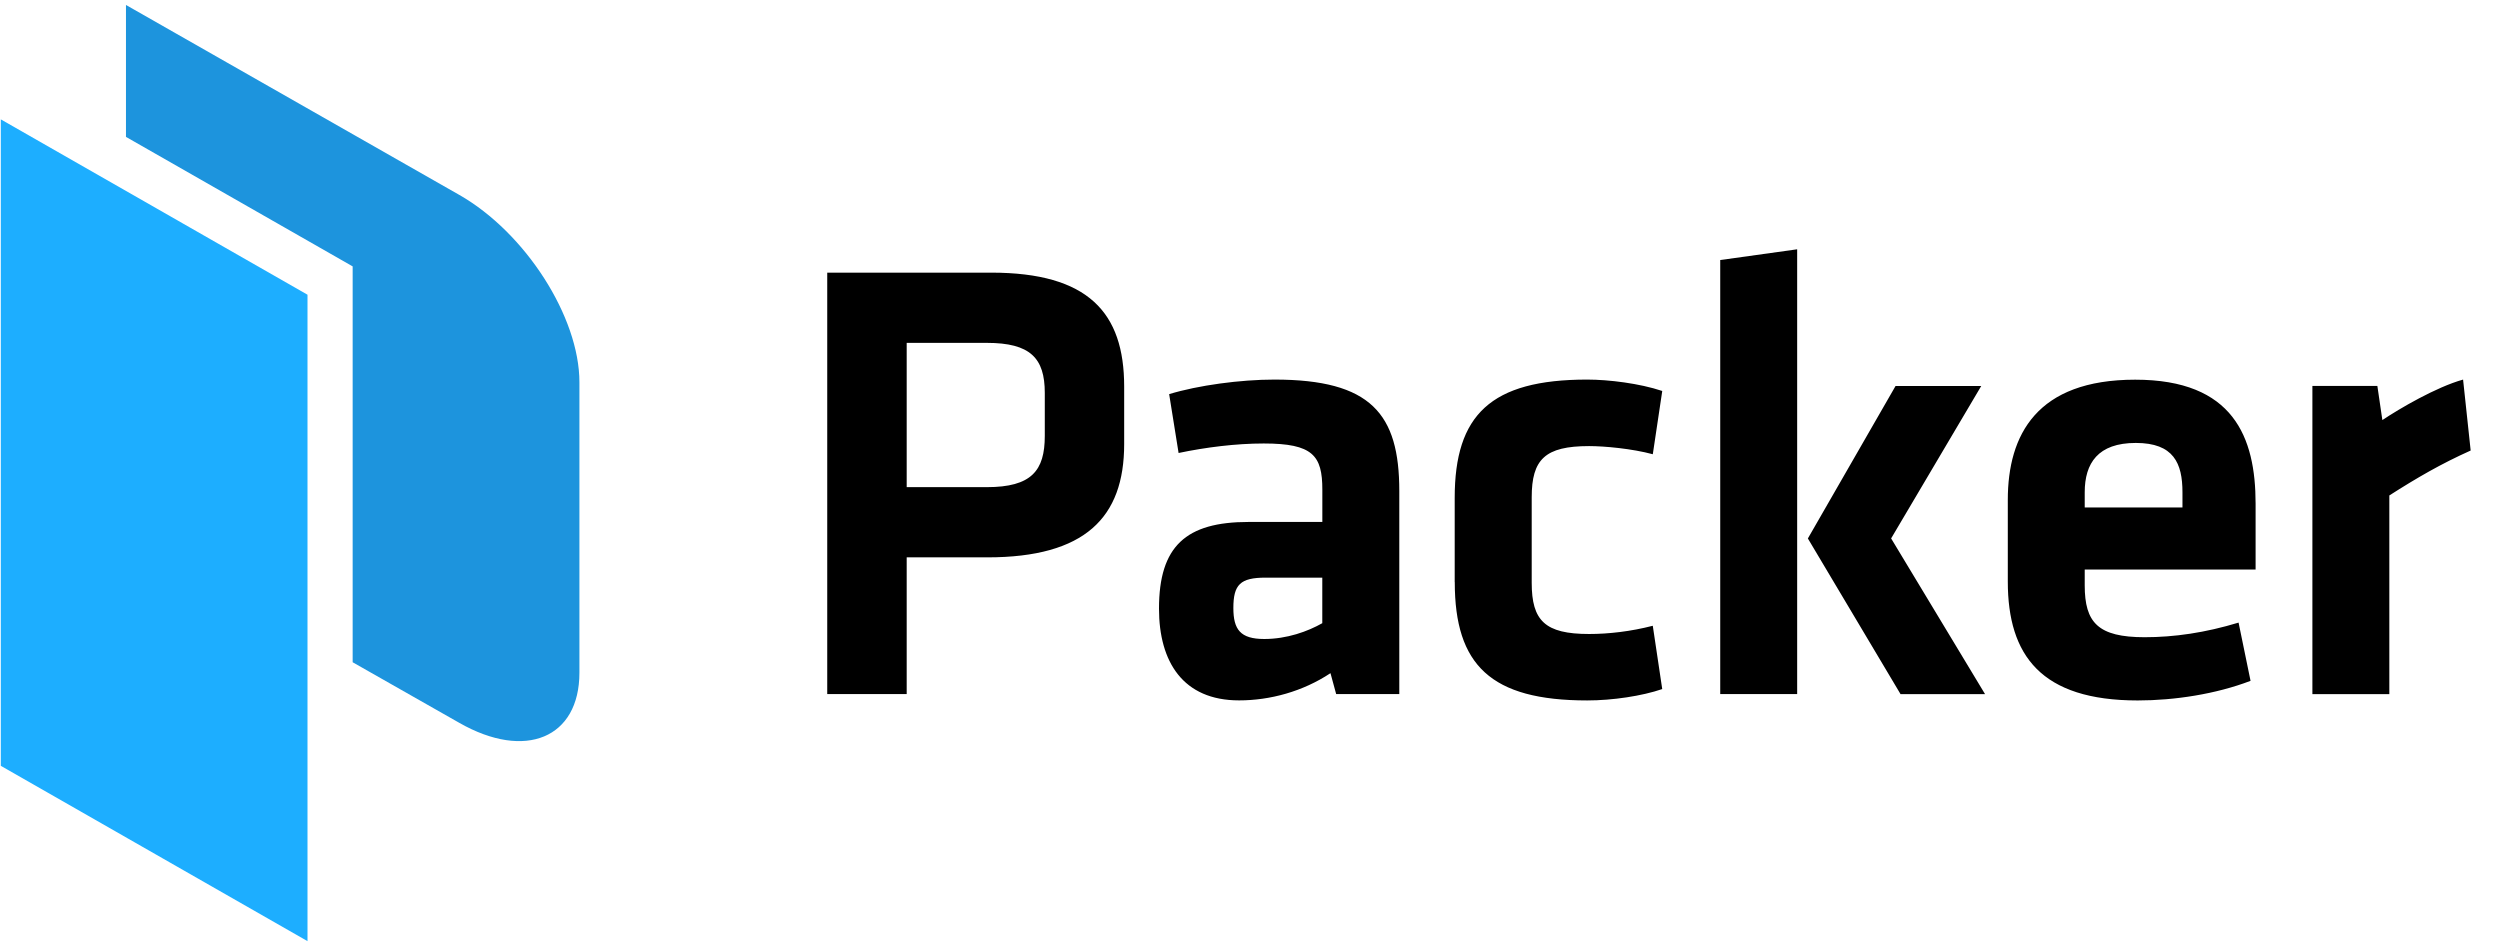
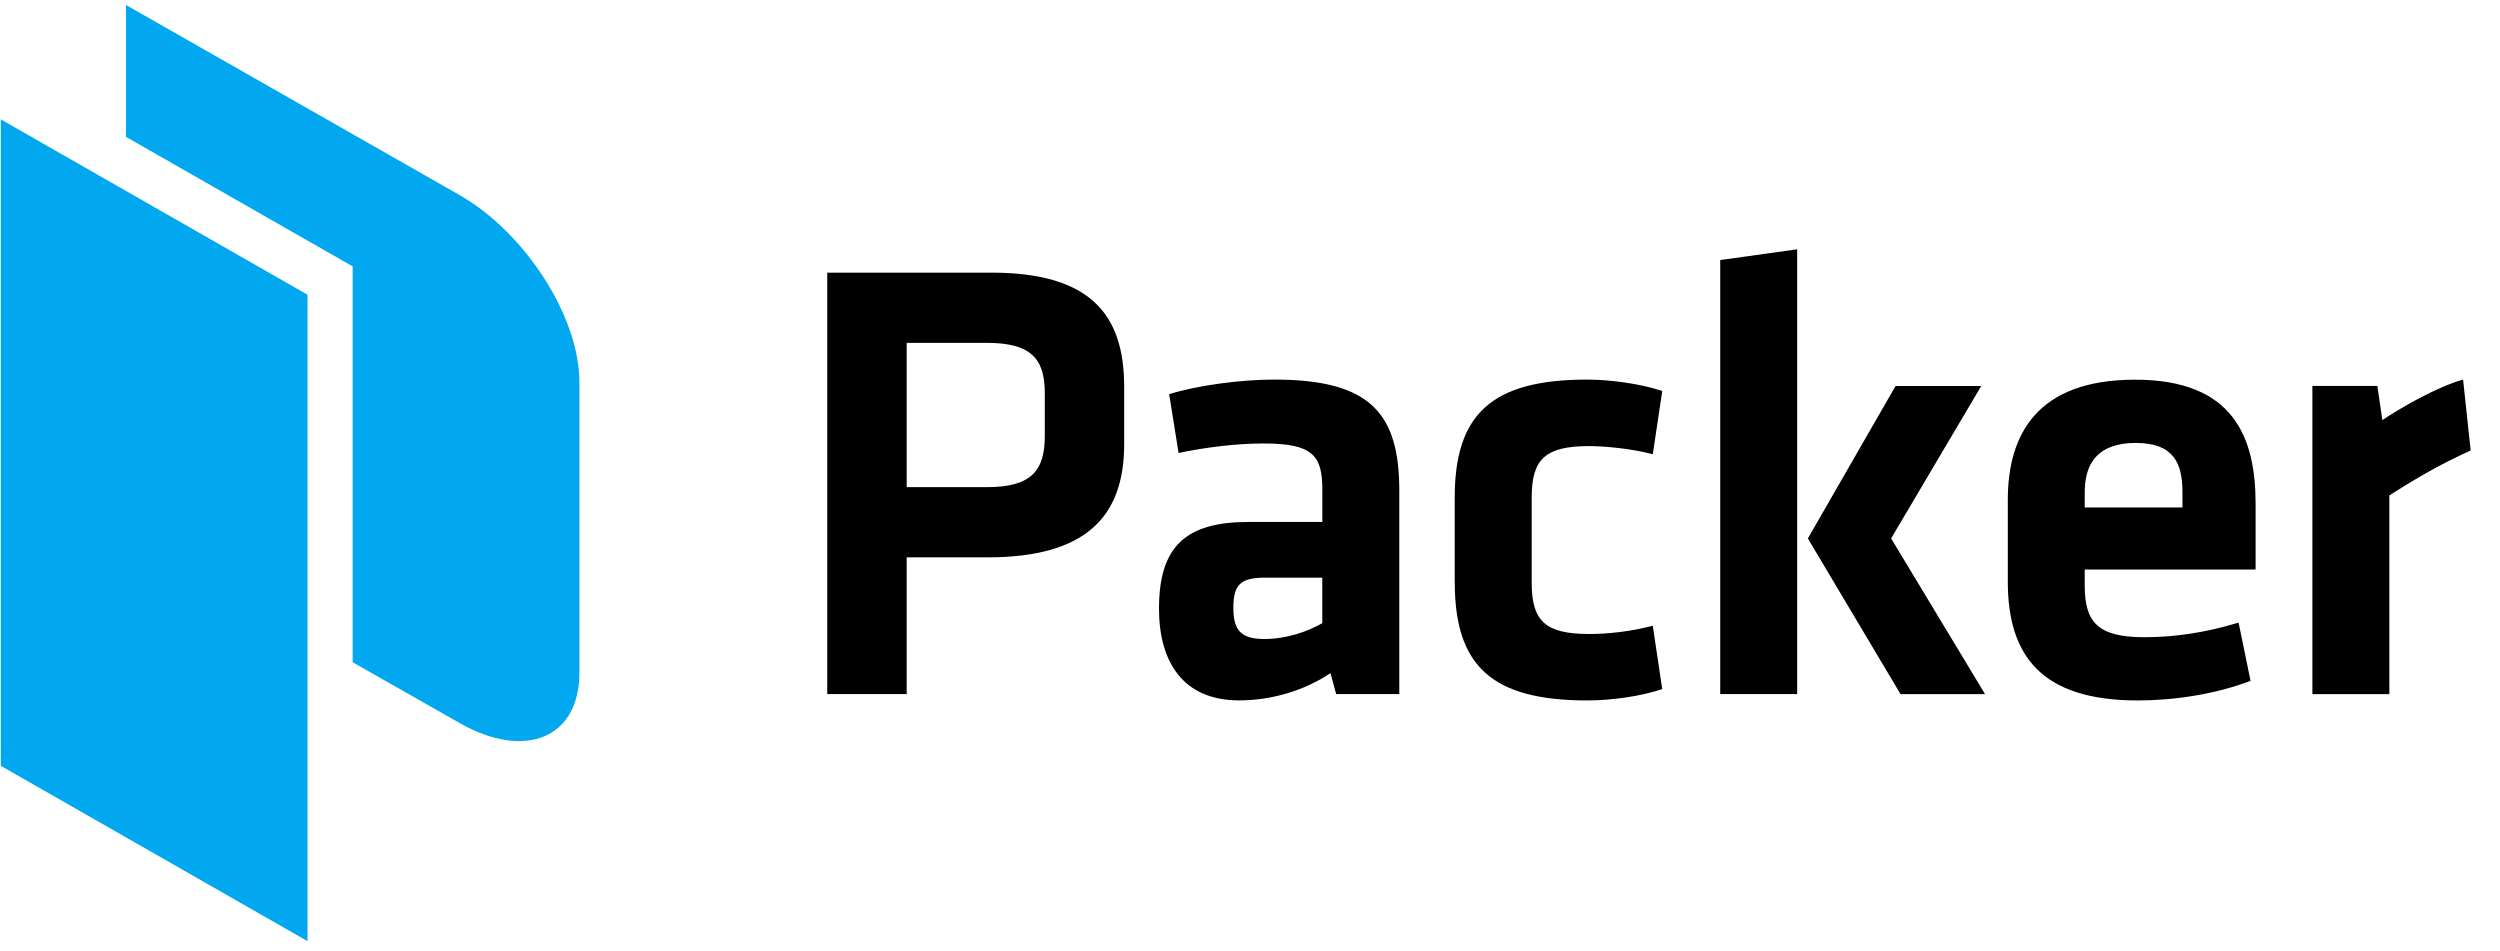
<svg xmlns="http://www.w3.org/2000/svg" viewBox="423 368 142 54">
-   <path class="p-front" fill="#1DAEFF" d="M423.046 374.78l17.42 9.96v36.717l-17.42-9.958" />
-   <path class="p-back" fill="#1D94DD" d="M449.09 379.072l-18.935-10.79v7.493l12.876 7.356v22.485l6.06 3.443c3.75 2.14 6.82.858 6.82-2.85V389.71c0-3.71-3.07-8.497-6.82-10.638" />
+   <path class="p-front" fill="#02a8ef" d="M423.046 374.78l17.42 9.96v36.717l-17.42-9.958" />
+   <path class="p-back" fill="#02a8ef" d="M449.09 379.072l-18.935-10.79v7.493l12.876 7.356v22.485l6.06 3.443c3.75 2.14 6.82.858 6.82-2.85V389.71c0-3.71-3.07-8.497-6.82-10.638" />
  <path class="text" fill="#000000" d="M479.05 387.476h-4.55v8.194h4.55c2.542 0 3.294-.935 3.294-2.912v-2.443c0-1.977-.823-2.84-3.295-2.84zm-9.063-3.99h9.312c5.513 0 7.554 2.264 7.554 6.47v3.27c0 4.17-2.22 6.432-7.772 6.432H474.5v7.764h-4.513v-23.935zm28.12 17.324h-3.225c-1.433 0-1.827.394-1.827 1.725 0 1.22.394 1.76 1.755 1.76 1.29 0 2.472-.43 3.296-.898v-2.588zm4.37 6.612h-3.583l-.323-1.186c-1.572 1.042-3.433 1.546-5.19 1.546-3.19 0-4.55-2.193-4.55-5.212 0-3.557 1.54-4.923 5.088-4.923h4.19v-1.833c0-1.94-.537-2.624-3.33-2.624-1.576 0-3.295.216-4.835.54l-.536-3.343c1.647-.503 4.046-.827 5.98-.827 5.48 0 7.092 1.94 7.092 6.326v11.536zm3.15-6.362v-4.78c0-4.707 2.04-6.72 7.524-6.72 1.22 0 2.976.216 4.265.647l-.537 3.594c-1.182-.32-2.757-.463-3.618-.463-2.508 0-3.26.755-3.26 2.91v4.853c0 2.155.752 2.91 3.26 2.91 1.11 0 2.363-.144 3.617-.467l.537 3.595c-1.146.394-2.83.646-4.26.646-5.483 0-7.524-2.01-7.524-6.72m29.905-11.143l-5.12 8.66 5.335 8.845h-4.8l-5.264-8.842 4.98-8.66h4.87zm-14.827 17.505V382.77l4.37-.61v25.264h-4.37zm20.702-10.603h5.553v-.86c0-1.655-.5-2.805-2.65-2.805s-2.902 1.15-2.902 2.804v.86zm3.403 7.37c1.683 0 3.44-.254 5.337-.83l.68 3.308c-1.97.755-4.334 1.114-6.41 1.114-5.48 0-7.378-2.55-7.378-6.754v-4.636c0-3.703 1.647-6.83 7.235-6.83 5.586 0 6.84 3.27 6.84 7.044v3.738h-9.706v.9c0 2.118.756 2.946 3.406 2.946zm18.52-10.604c-1.684.755-3.045 1.546-4.62 2.552v11.285h-4.37V389.92h3.69l.284 1.94c.968-.646 3.045-1.868 4.585-2.3l.43 4.025z" />
</svg>
